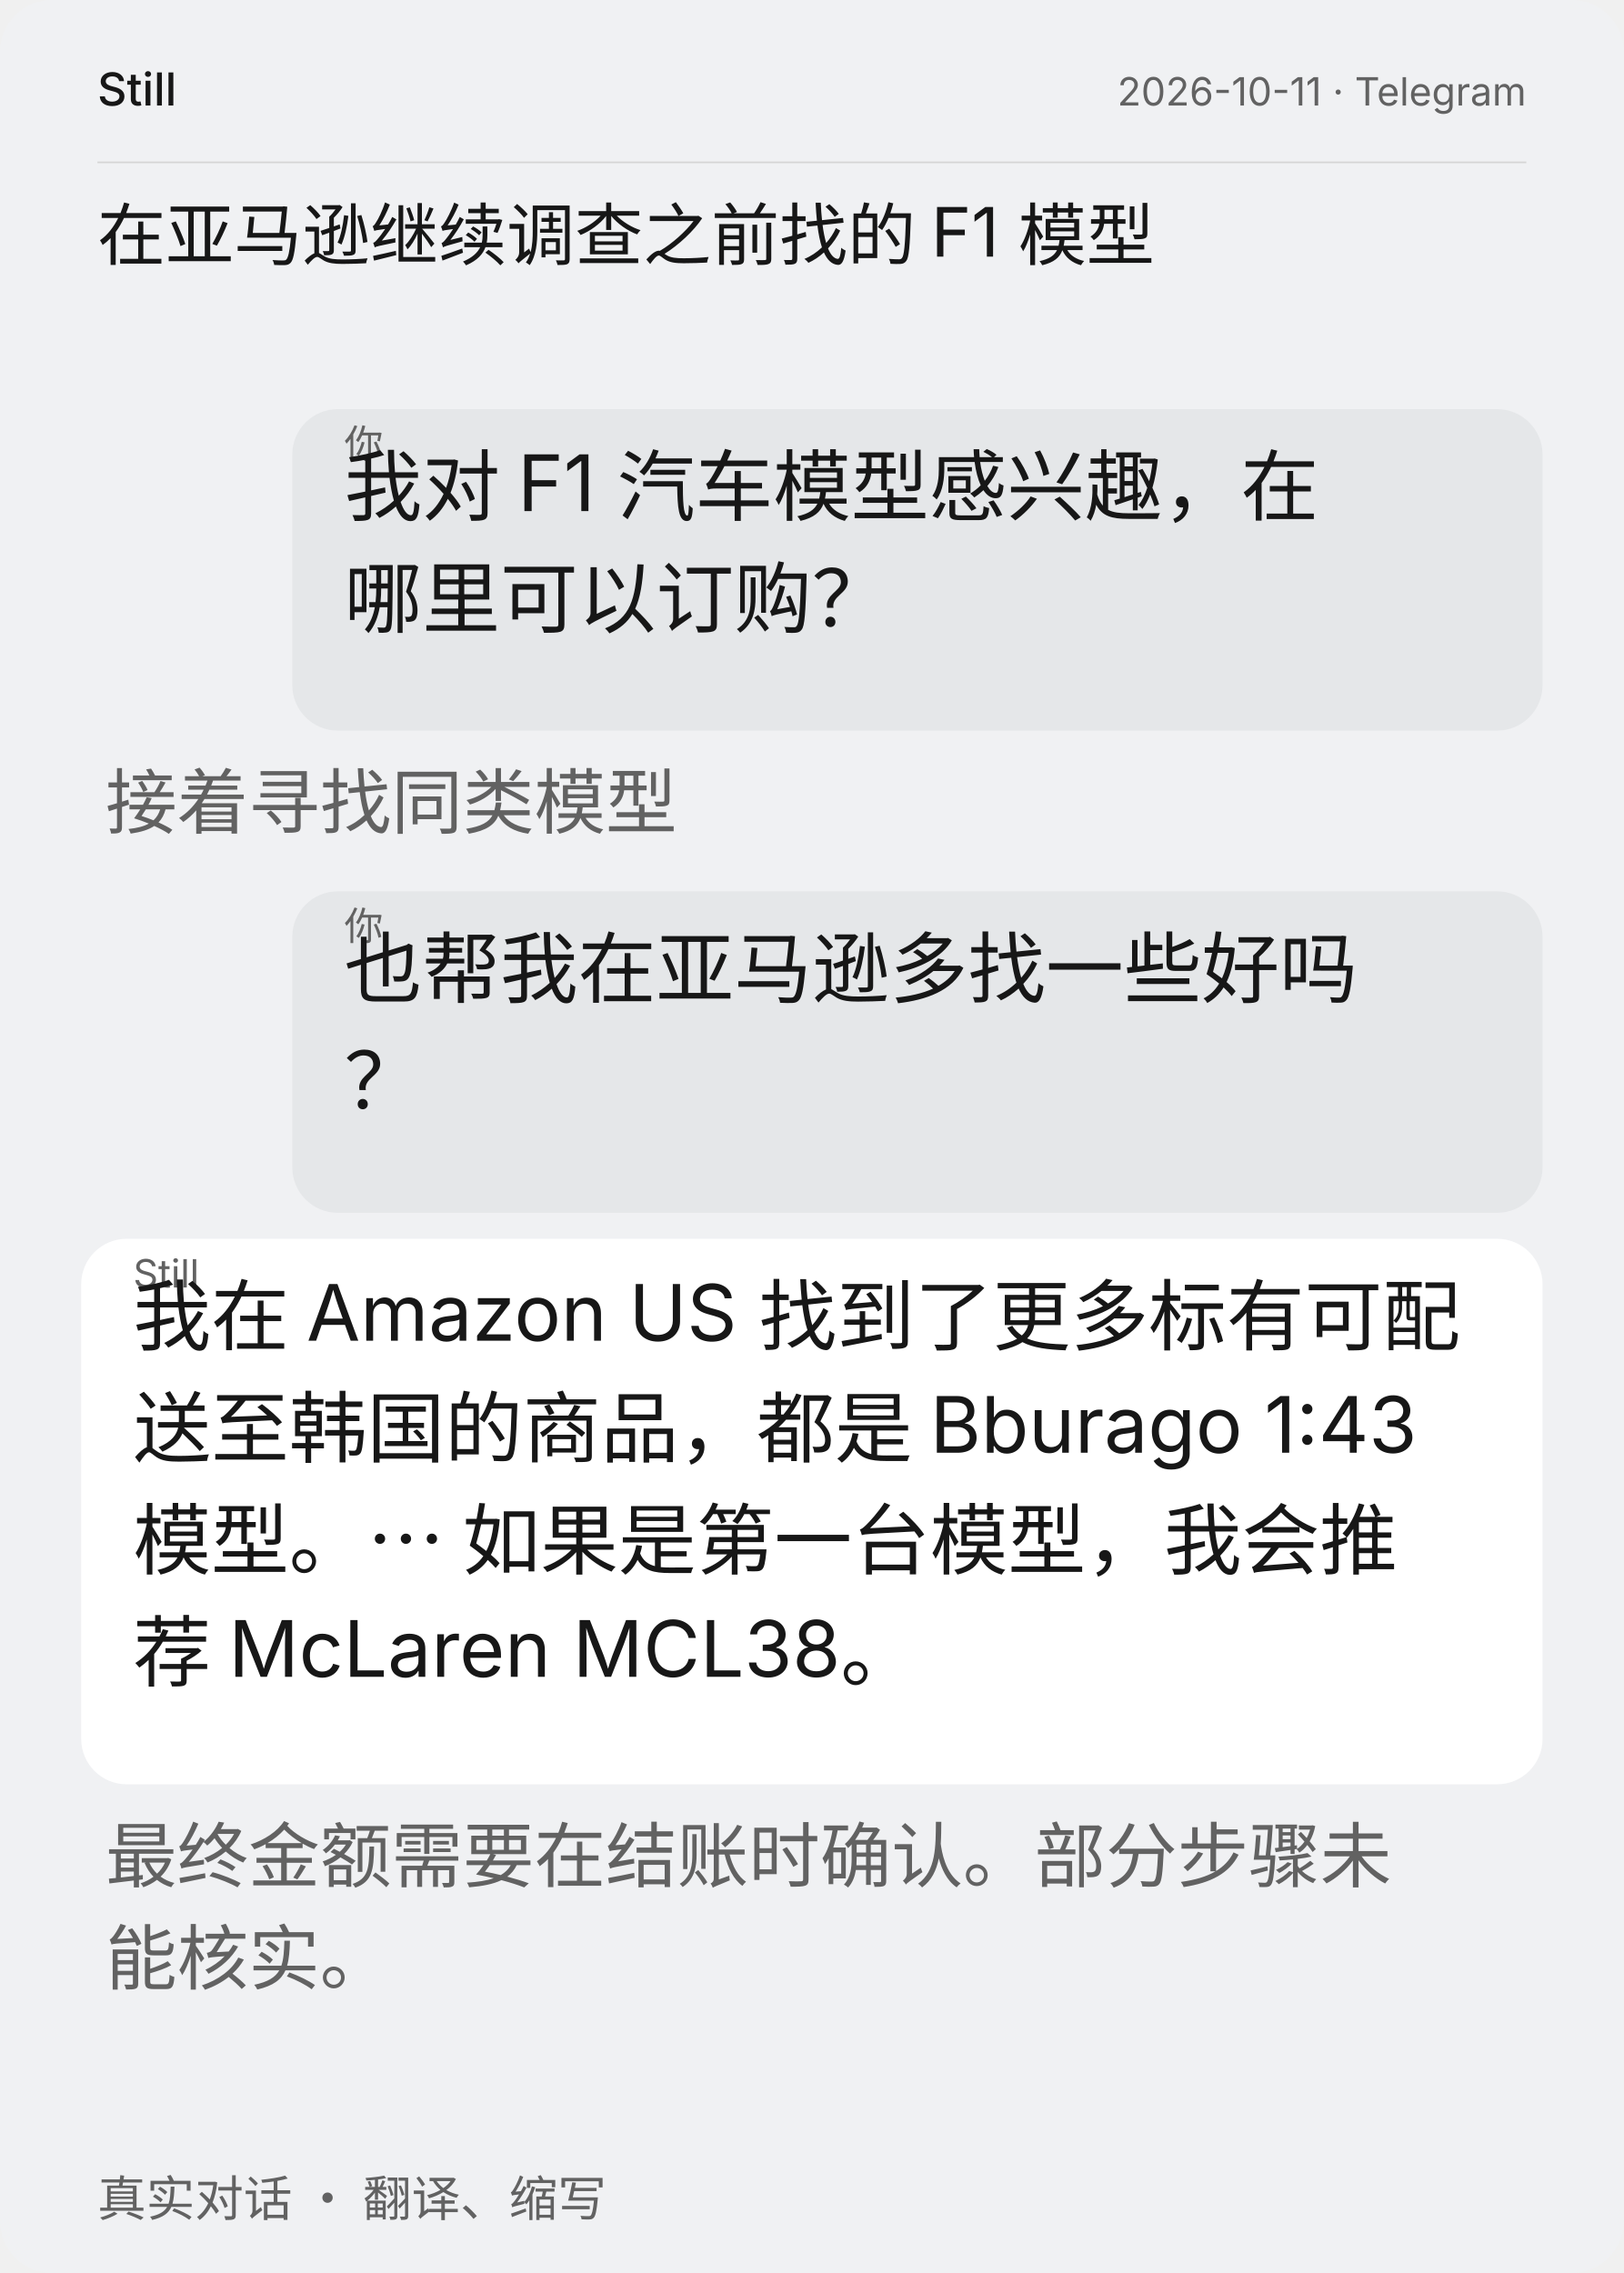
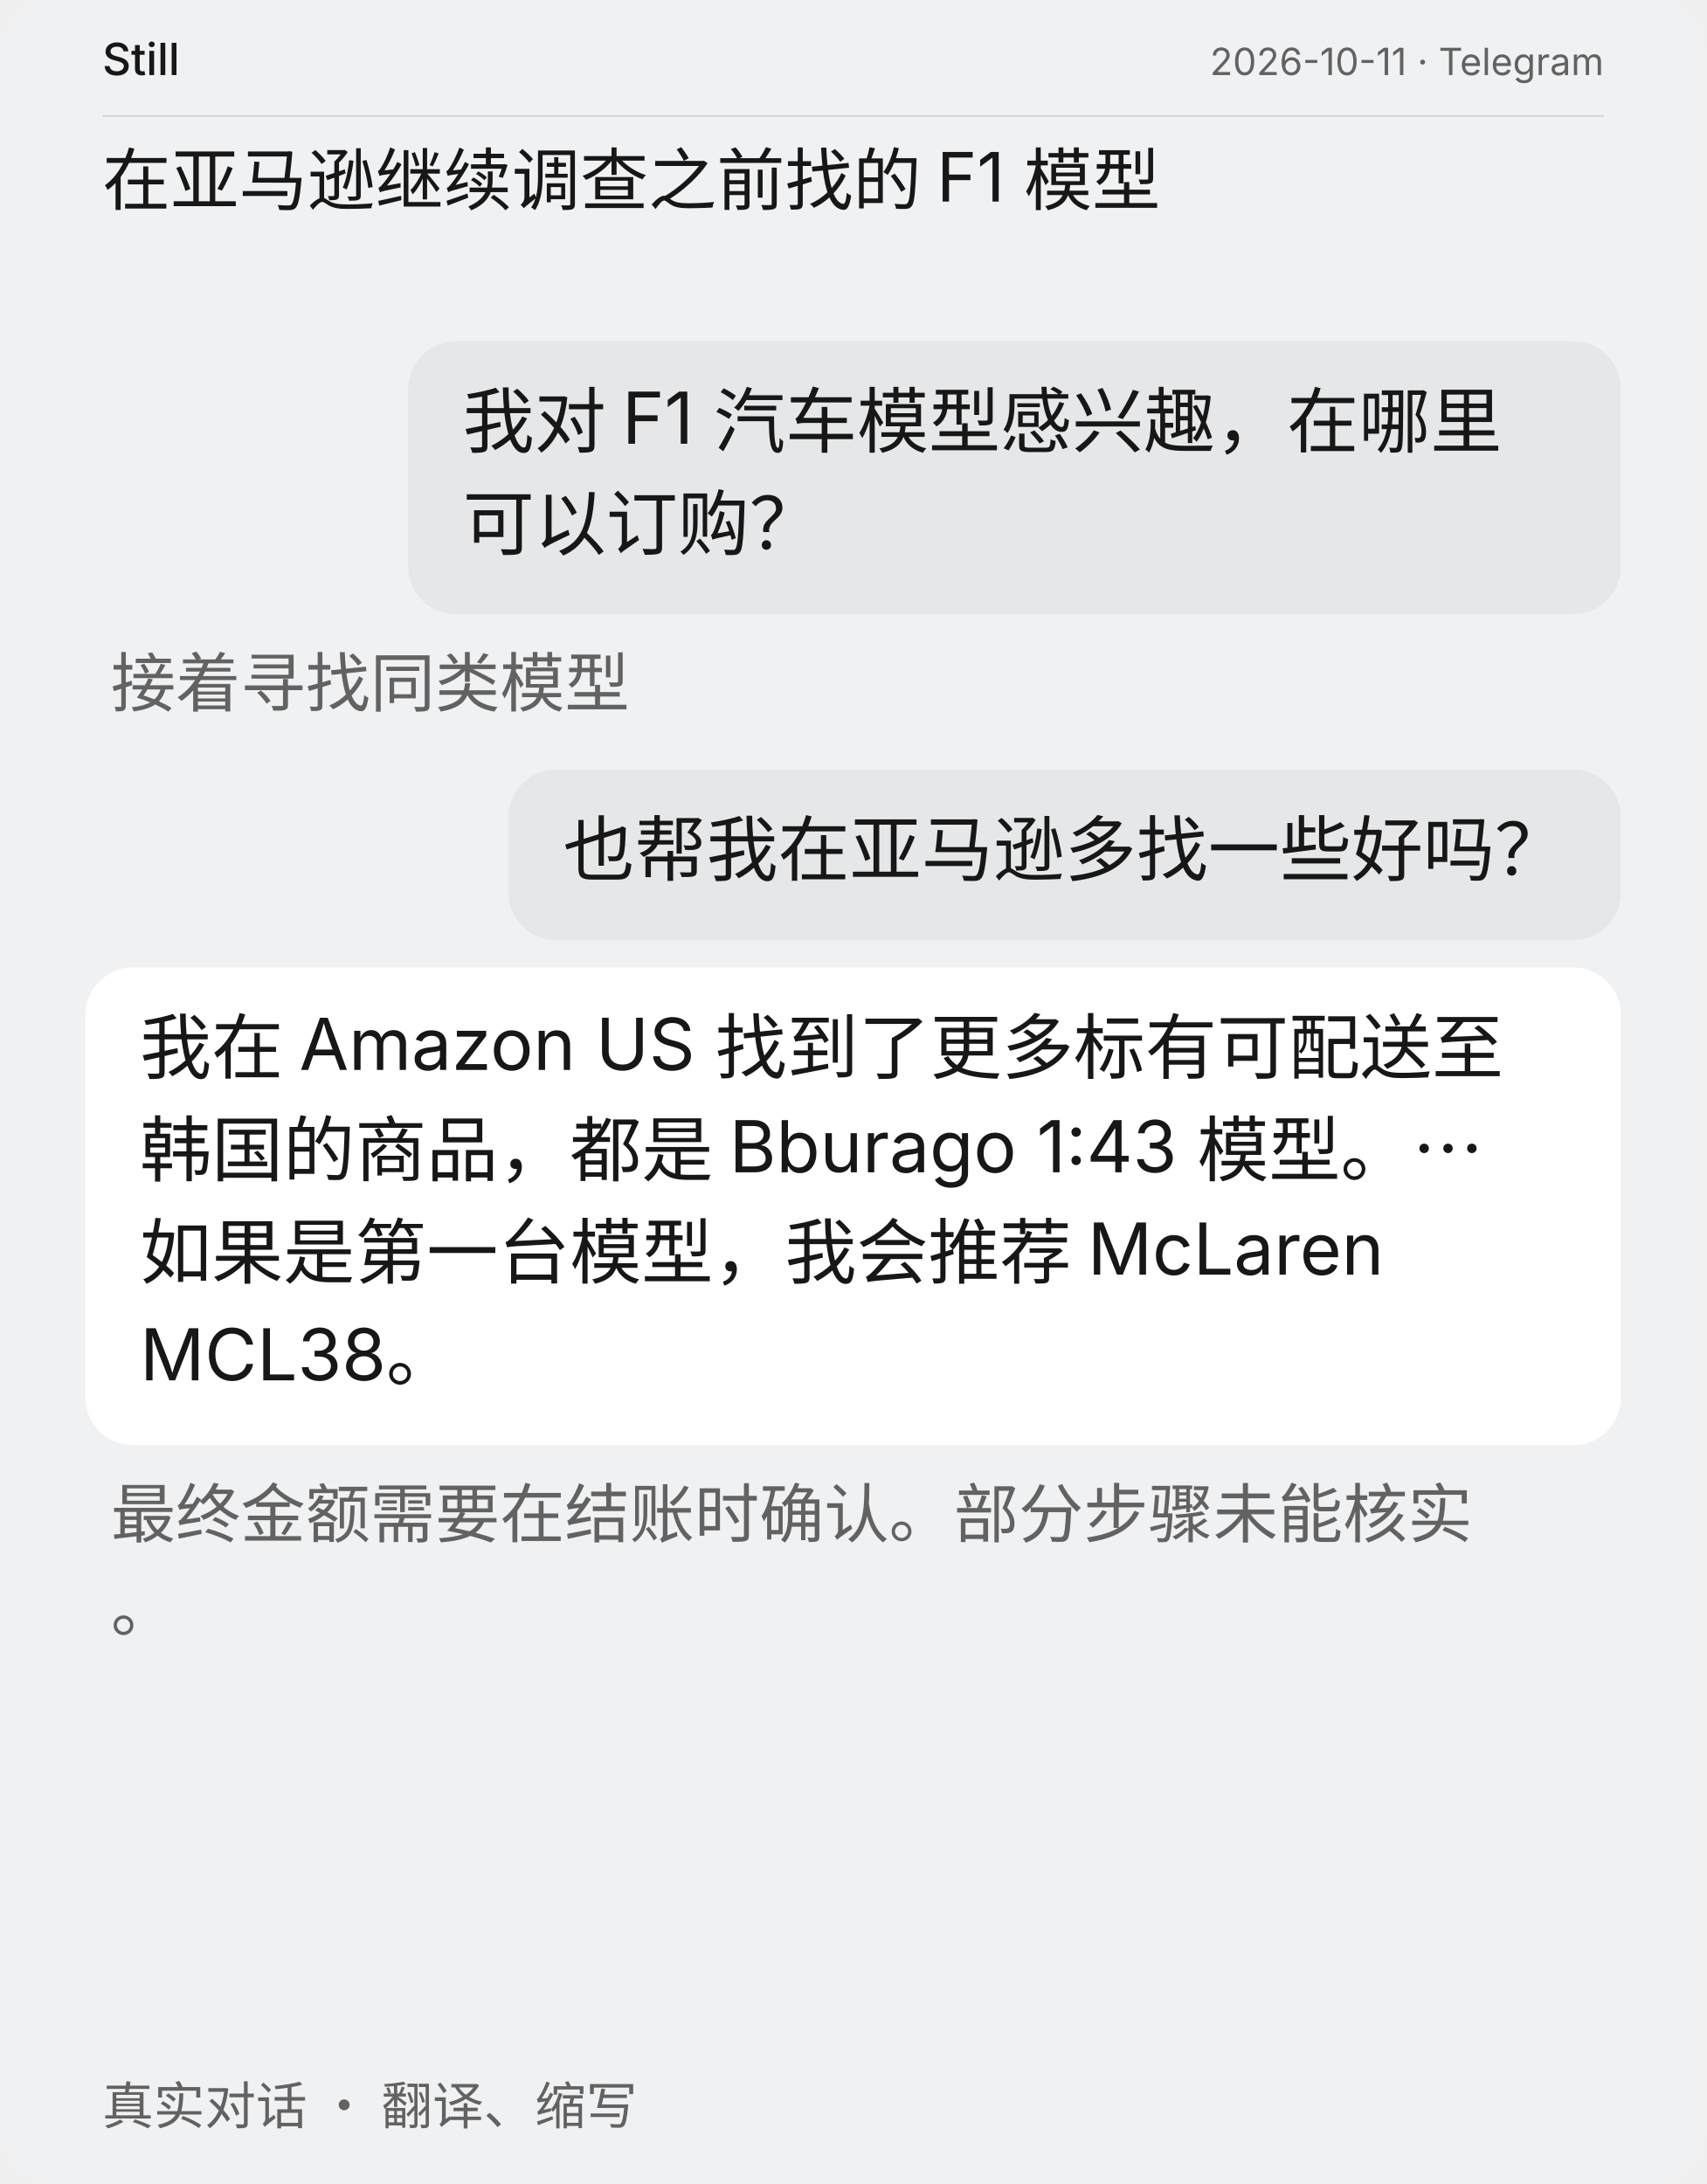
- <svg xmlns="http://www.w3.org/2000/svg" width="1000" height="1400" viewBox="0 0 1000 1400" xml:lang="zh-CN">
-   <rect width="1000" height="1400" rx="32" fill="#f0f1f3" />
+ <svg xmlns="http://www.w3.org/2000/svg" width="1000" height="1280" viewBox="0 0 1000 1280" xml:lang="zh-CN">
+   <rect width="1000" height="1280" rx="32" fill="#f0f1f3" />
  <g font-family="system-ui, -apple-system, sans-serif">
-     <text x="60" y="65" font-size="28" font-weight="550" fill="#171717">Still</text>
-     <text x="940" y="65" text-anchor="end" font-size="24" fill="#626262">2026-10-11 · Telegram</text>
-     <path d="M60 100H940" stroke="#d5d5d5" />
-     <text x="60" y="160" font-size="42" fill="#171717">在亚马逊继续调查之前找的 F1 模型</text>
-     <g transform="translate(0 39.0)">
-       <rect x="180" y="213" width="770" height="198" rx="28" fill="#e5e7e9" />
-       <text x="212" y="243" font-size="24" fill="#626262">你</text>
-       <text x="212" y="278" font-size="48" fill="#171717">我对 F1 汽车模型感兴趣，在</text>
-       <text x="212" y="347" font-size="48" fill="#171717">哪里可以订购？</text>
-       <text x="65" y="471" font-size="44" fill="#626262">接着寻找同类模型</text>
-       <rect x="180" y="510" width="770" height="198" rx="28" fill="#e5e7e9" />
-       <text x="212" y="540" font-size="24" fill="#626262">你</text>
-       <text x="212" y="575" font-size="48" fill="#171717">也帮我在亚马逊多找一些好吗</text>
-       <text x="212" y="644" font-size="48" fill="#171717">？</text>
-       <rect x="50" y="724" width="900" height="336" rx="28" fill="#ffffff" />
-       <text x="82" y="754" font-size="24" fill="#626262">Still</text>
-       <text x="82" y="789" font-size="48" fill="#171717">我在 Amazon US 找到了更多标有可配</text>
-       <text x="82" y="858" font-size="48" fill="#171717">送至韩国的商品，都是 Bburago 1:43</text>
-       <text x="82" y="927" font-size="48" fill="#171717"> 模型。… 如果是第一台模型，我会推</text>
-       <text x="82" y="996" font-size="48" fill="#171717">荐 McLaren MCL38。</text>
-       <text x="65" y="1120" font-size="44" fill="#626262">最终金额需要在结账时确认。部分步骤未</text>
-       <text x="65" y="1183" font-size="44" fill="#626262">能核实。</text>
+     <text x="60" y="44" font-size="26" font-weight="550" fill="#171717">Still</text>
+     <text x="940" y="44" text-anchor="end" font-size="22" fill="#626262">2026-10-11 · Telegram</text>
+     <path d="M60 68H940" stroke="#d5d5d5" />
+     <text x="60" y="120" font-size="40" fill="#171717">在亚马逊继续调查之前找的 F1 模型</text>
+     <g transform="translate(0 40)">
+       <g class="bubble" data-role="user">
+         <rect x="239.2" y="160" width="710.8" height="160" rx="28" fill="#e5e7e9" />
+         <text x="271.2" y="222" font-size="42" fill="#171717">我对 F1 汽车模型感兴趣，在哪里</text>
+         <text x="271.2" y="282" font-size="42" fill="#171717">可以订购？</text>
+       </g>
+       <text x="65" y="374" font-size="38" fill="#626262">接着寻找同类模型</text>
+       <g class="bubble" data-role="user">
+         <rect x="298" y="411" width="652" height="100" rx="28" fill="#e5e7e9" />
+         <text x="330" y="473" font-size="42" fill="#171717">也帮我在亚马逊多找一些好吗？</text>
+       </g>
+       <g class="bubble" data-role="assistant">
+         <rect x="50" y="527" width="900" height="280" rx="28" fill="#ffffff" />
+         <text x="82" y="589" font-size="42" fill="#171717">我在 Amazon US 找到了更多标有可配送至</text>
+         <text x="82" y="649" font-size="42" fill="#171717">韩国的商品，都是 Bburago 1:43 模型。…</text>
+         <text x="82" y="709" font-size="42" fill="#171717"> 如果是第一台模型，我会推荐 McLaren </text>
+         <text x="82" y="769" font-size="42" fill="#171717">MCL38。</text>
+       </g>
+       <text x="65" y="861" font-size="38" fill="#626262">最终金额需要在结账时确认。部分步骤未能核实</text>
+       <text x="65" y="916" font-size="38" fill="#626262">。</text>
    </g>
-     <text x="60" y="1365" font-size="30" fill="#626262">真实对话 · 翻译、缩写</text>
+     <text x="60" y="1245" font-size="30" fill="#626262">真实对话 · 翻译、缩写</text>
  </g>
</svg>
